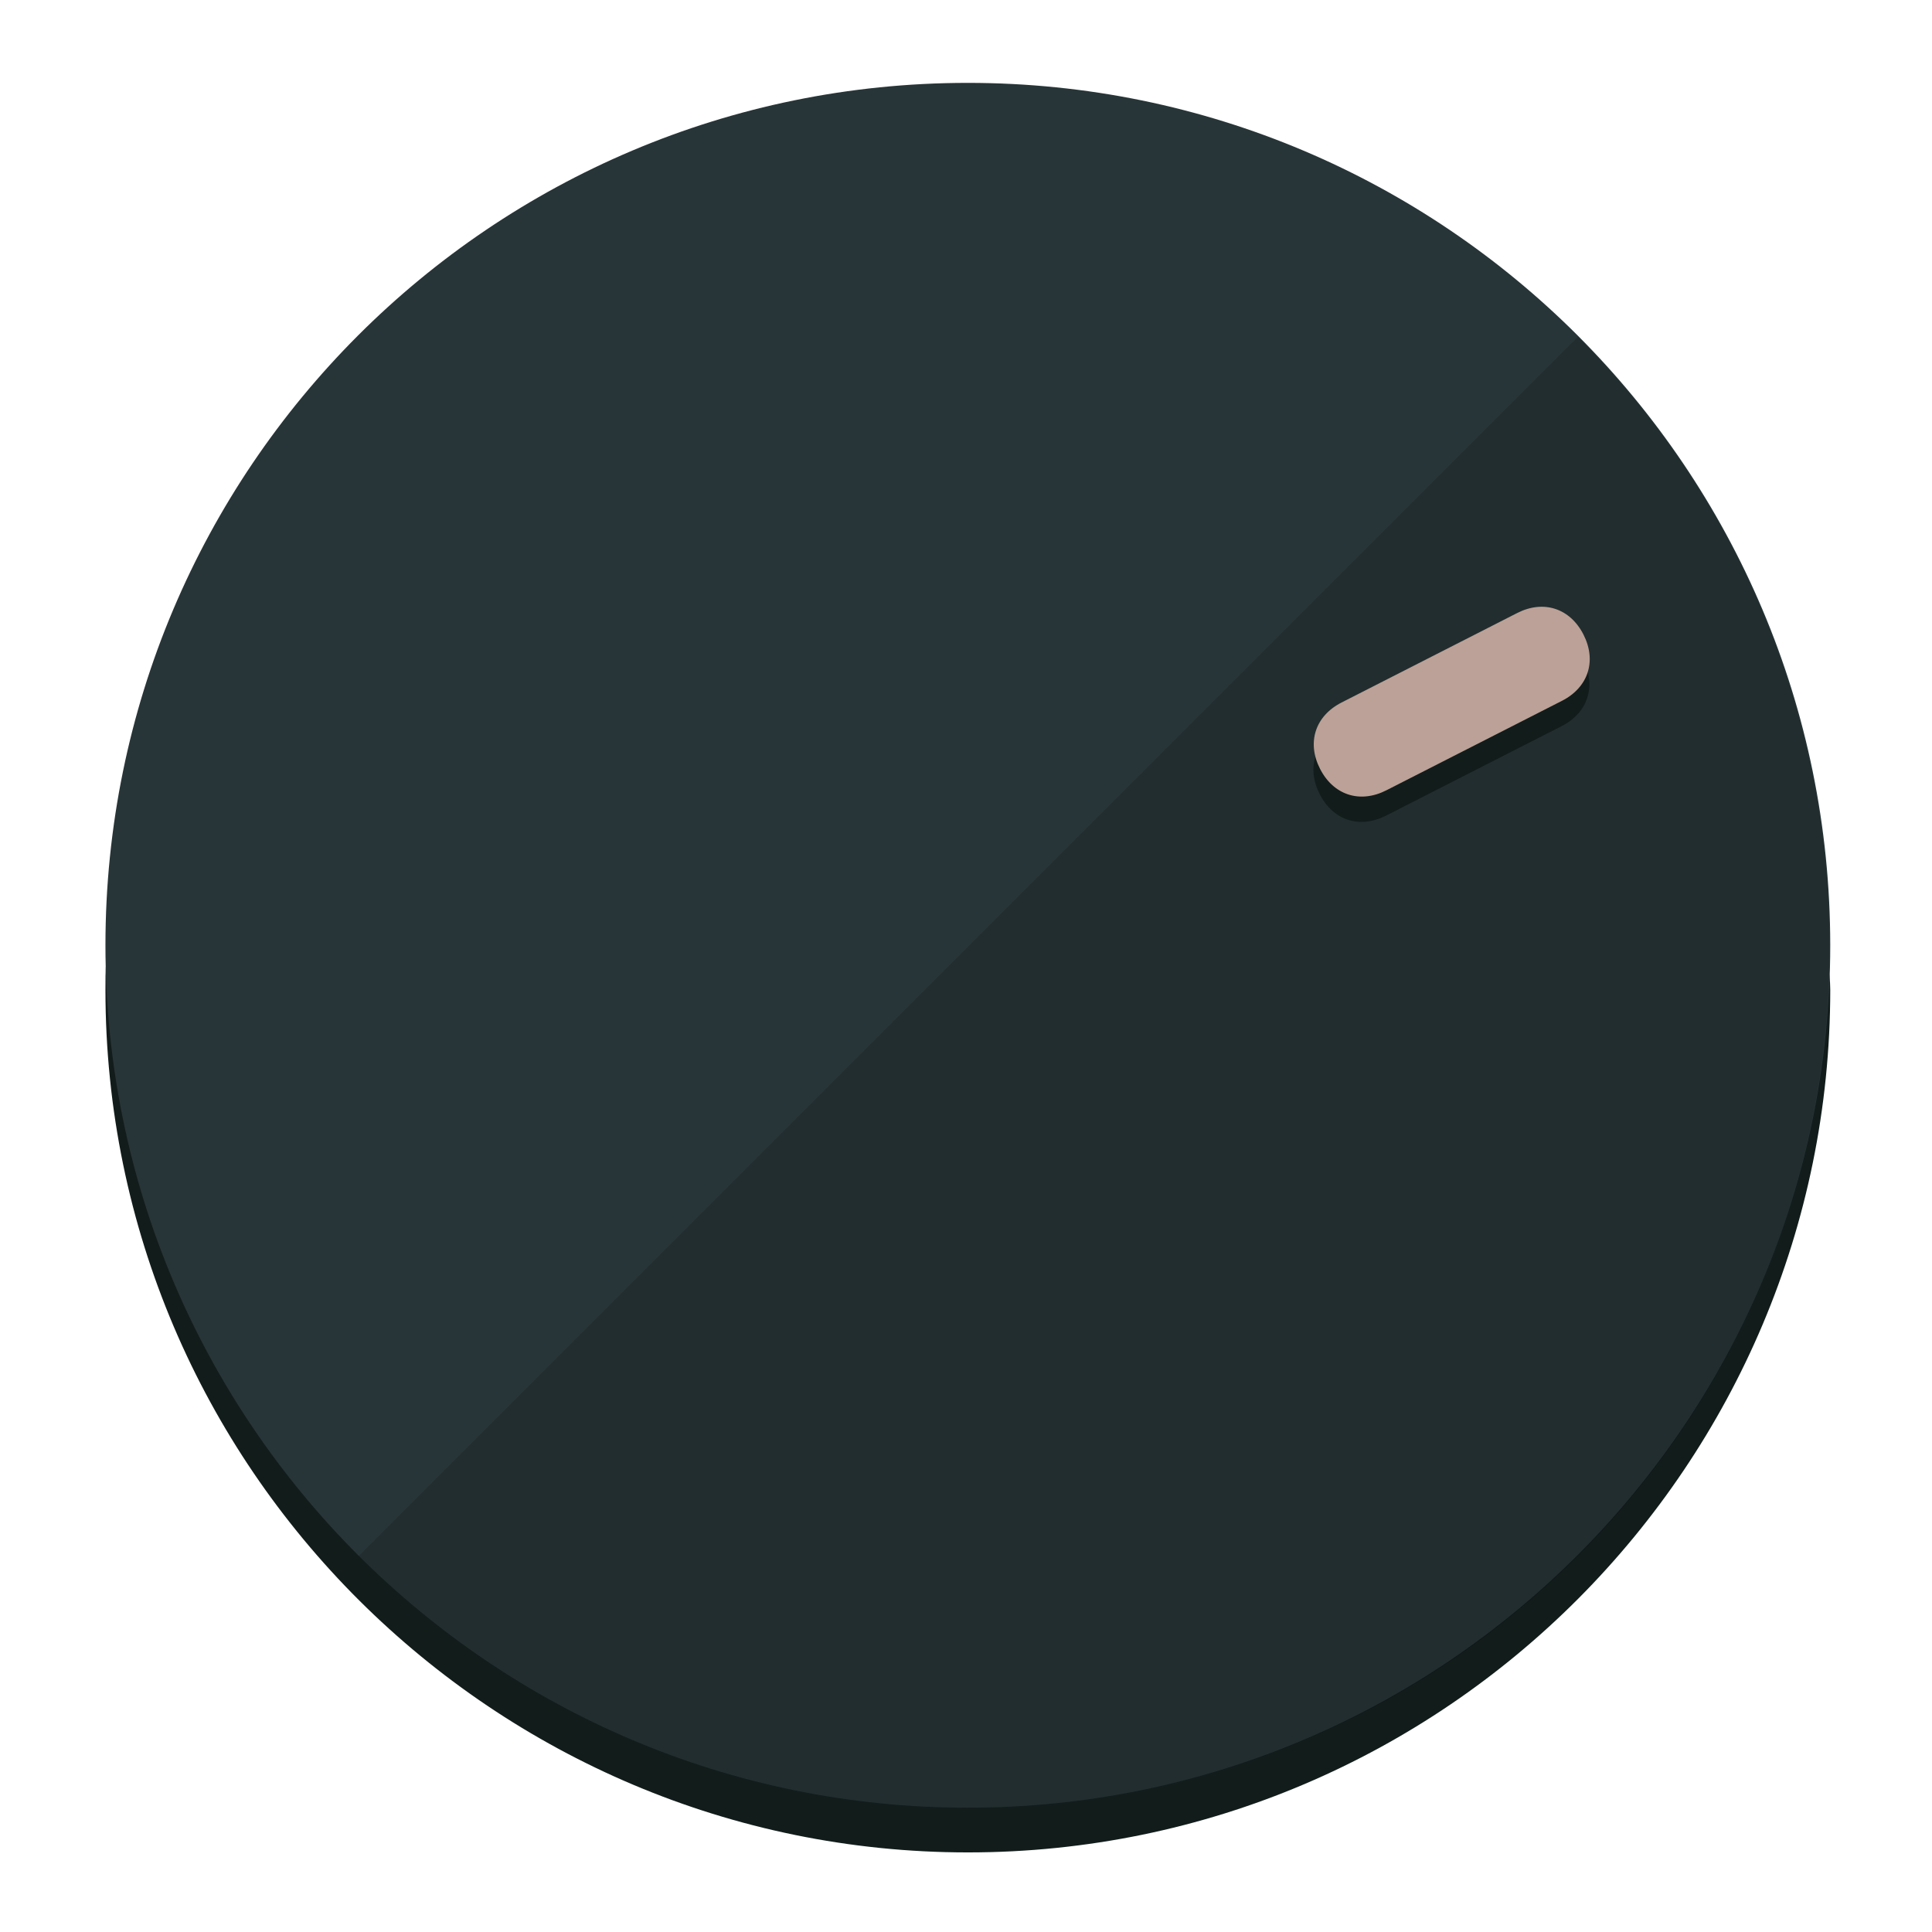
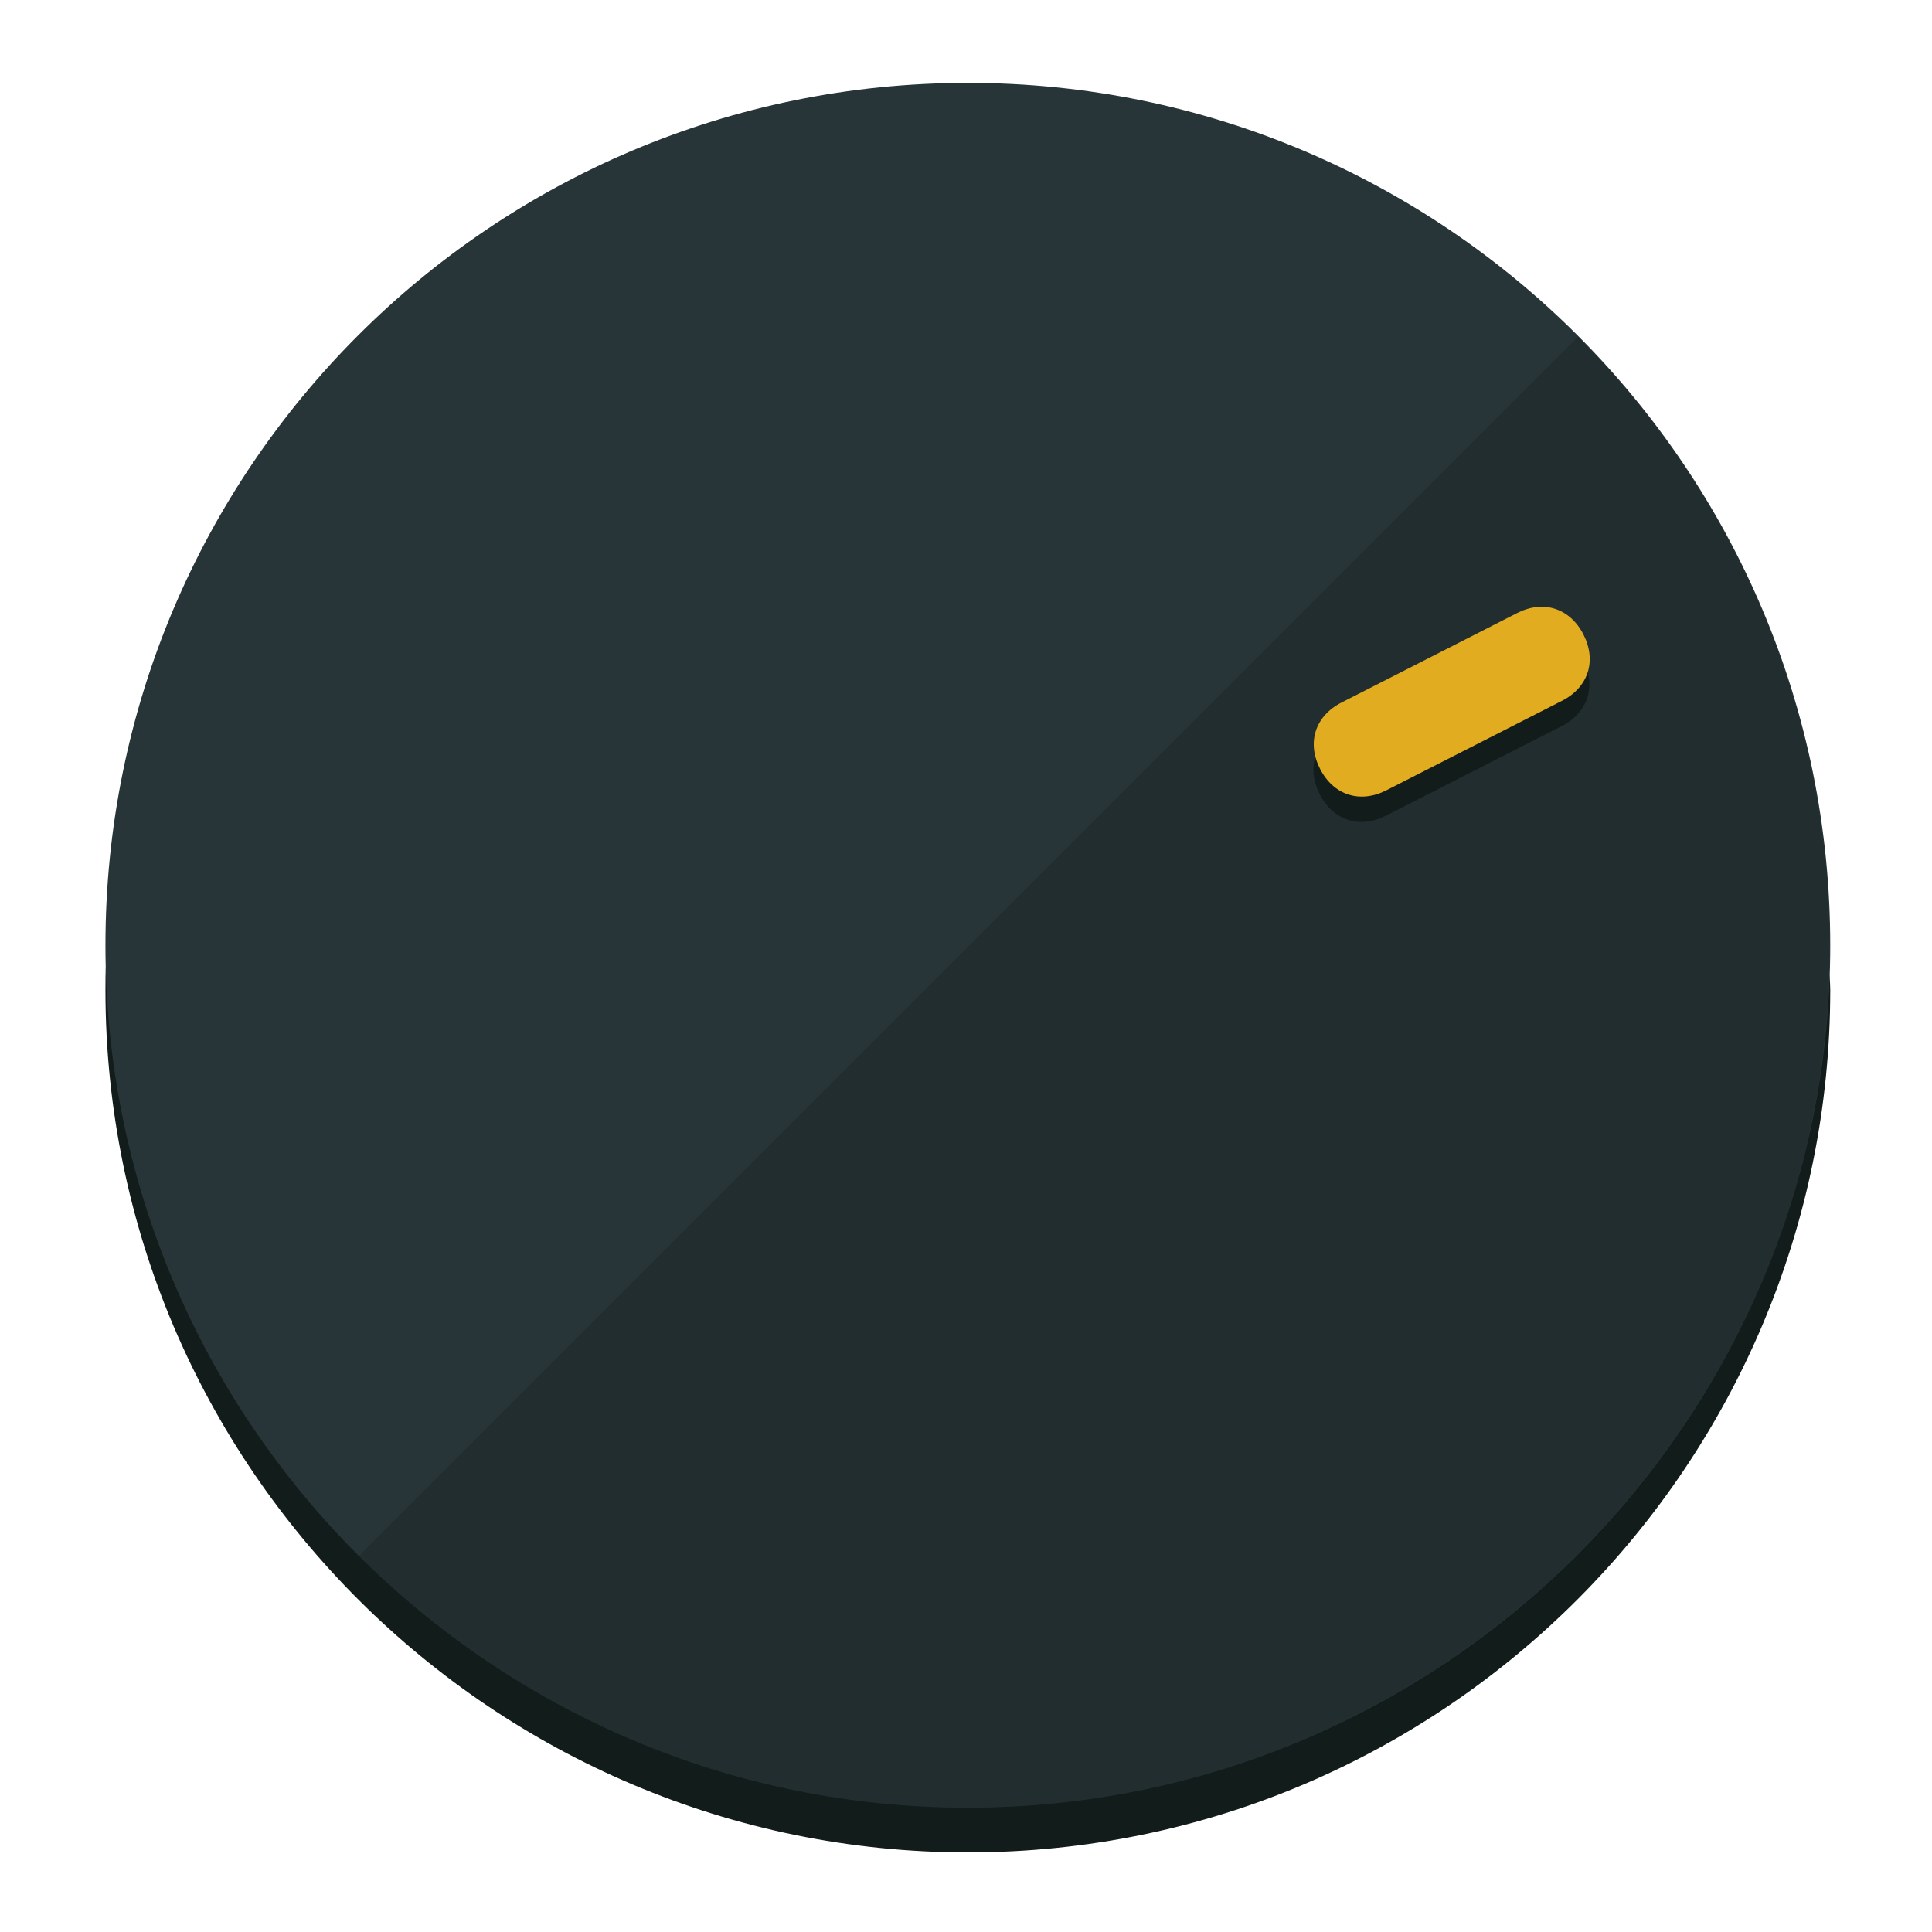
<svg xmlns="http://www.w3.org/2000/svg" height="120px" width="120px" version="1.1" id="Layer_1" viewBox="0 0 496.8 496.8" xml:space="preserve">
  <defs id="defs23" />
  <g id="g3158">
    <path style="display:inline;fill:#121c1b;fill-opacity:1;stroke-width:1.584" d="m 248.875,445.92 c 116.582,0 212.89,-91.238 220.493,-205.286 0,5.069 1.267,8.87 1.267,13.939 0,121.651 -98.842,221.76 -221.76,221.76 -121.651,0 -221.76,-98.842 -221.76,-221.76 0,-5.069 0,-8.87 1.267,-13.939 7.603,114.048 103.91,205.286 220.493,205.286 z" id="path8" />
    <circle style="display:inline;fill:#283538;fill-opacity:1;stroke-width:1.584" cx="248.875" cy="243.071" r="221.76" id="circle12" />
    <path style="display:inline;fill:#000000;fill-opacity:0.154;stroke-width:1.587" d="m 405.744,86.606 c 86.308,86.308 86.308,227.193 0,313.5 -86.308,86.308 -227.193,86.308 -313.5,0" id="path14" />
  </g>
  <g id="g3198">
    <circle style="display:none;fill:#000000;fill-opacity:0;stroke-width:1.584" cx="329.835" cy="-110.802" r="221.76" id="circle12-3" transform="rotate(63)" />
    <path style="display:inline;fill:#121c1b;fill-opacity:1;stroke-width:1.584" d="m 356.39,209.744 c -6.774,3.452 -13.592,1.237 -17.044,-5.538 v 0 c -3.452,-6.774 -1.237,-13.592 5.538,-17.044 l 45.163,-23.012 c 6.775,-3.452 13.592,-1.237 17.044,5.538 v 0 c 3.452,6.774 1.237,13.592 -5.538,17.044 z" id="path3789" />
-     <path style="display:inline;fill:#BBA197;stroke-width:1.584" d="m 356.478,203.228 c -6.774,3.452 -13.592,1.237 -17.044,-5.538 v 0 c -3.452,-6.774 -1.237,-13.592 5.538,-17.044 l 45.163,-23.012 c 6.774,-3.452 13.592,-1.237 17.044,5.538 v 0 c 3.452,6.775 1.237,13.592 -5.538,17.044 z" id="path915" />
+     <path style="display:inline;fill:#E2AC21;stroke-width:1.584" d="m 356.478,203.228 c -6.774,3.452 -13.592,1.237 -17.044,-5.538 v 0 c -3.452,-6.774 -1.237,-13.592 5.538,-17.044 l 45.163,-23.012 c 6.774,-3.452 13.592,-1.237 17.044,5.538 v 0 c 3.452,6.775 1.237,13.592 -5.538,17.044 z" id="path915" />
  </g>
</svg>
